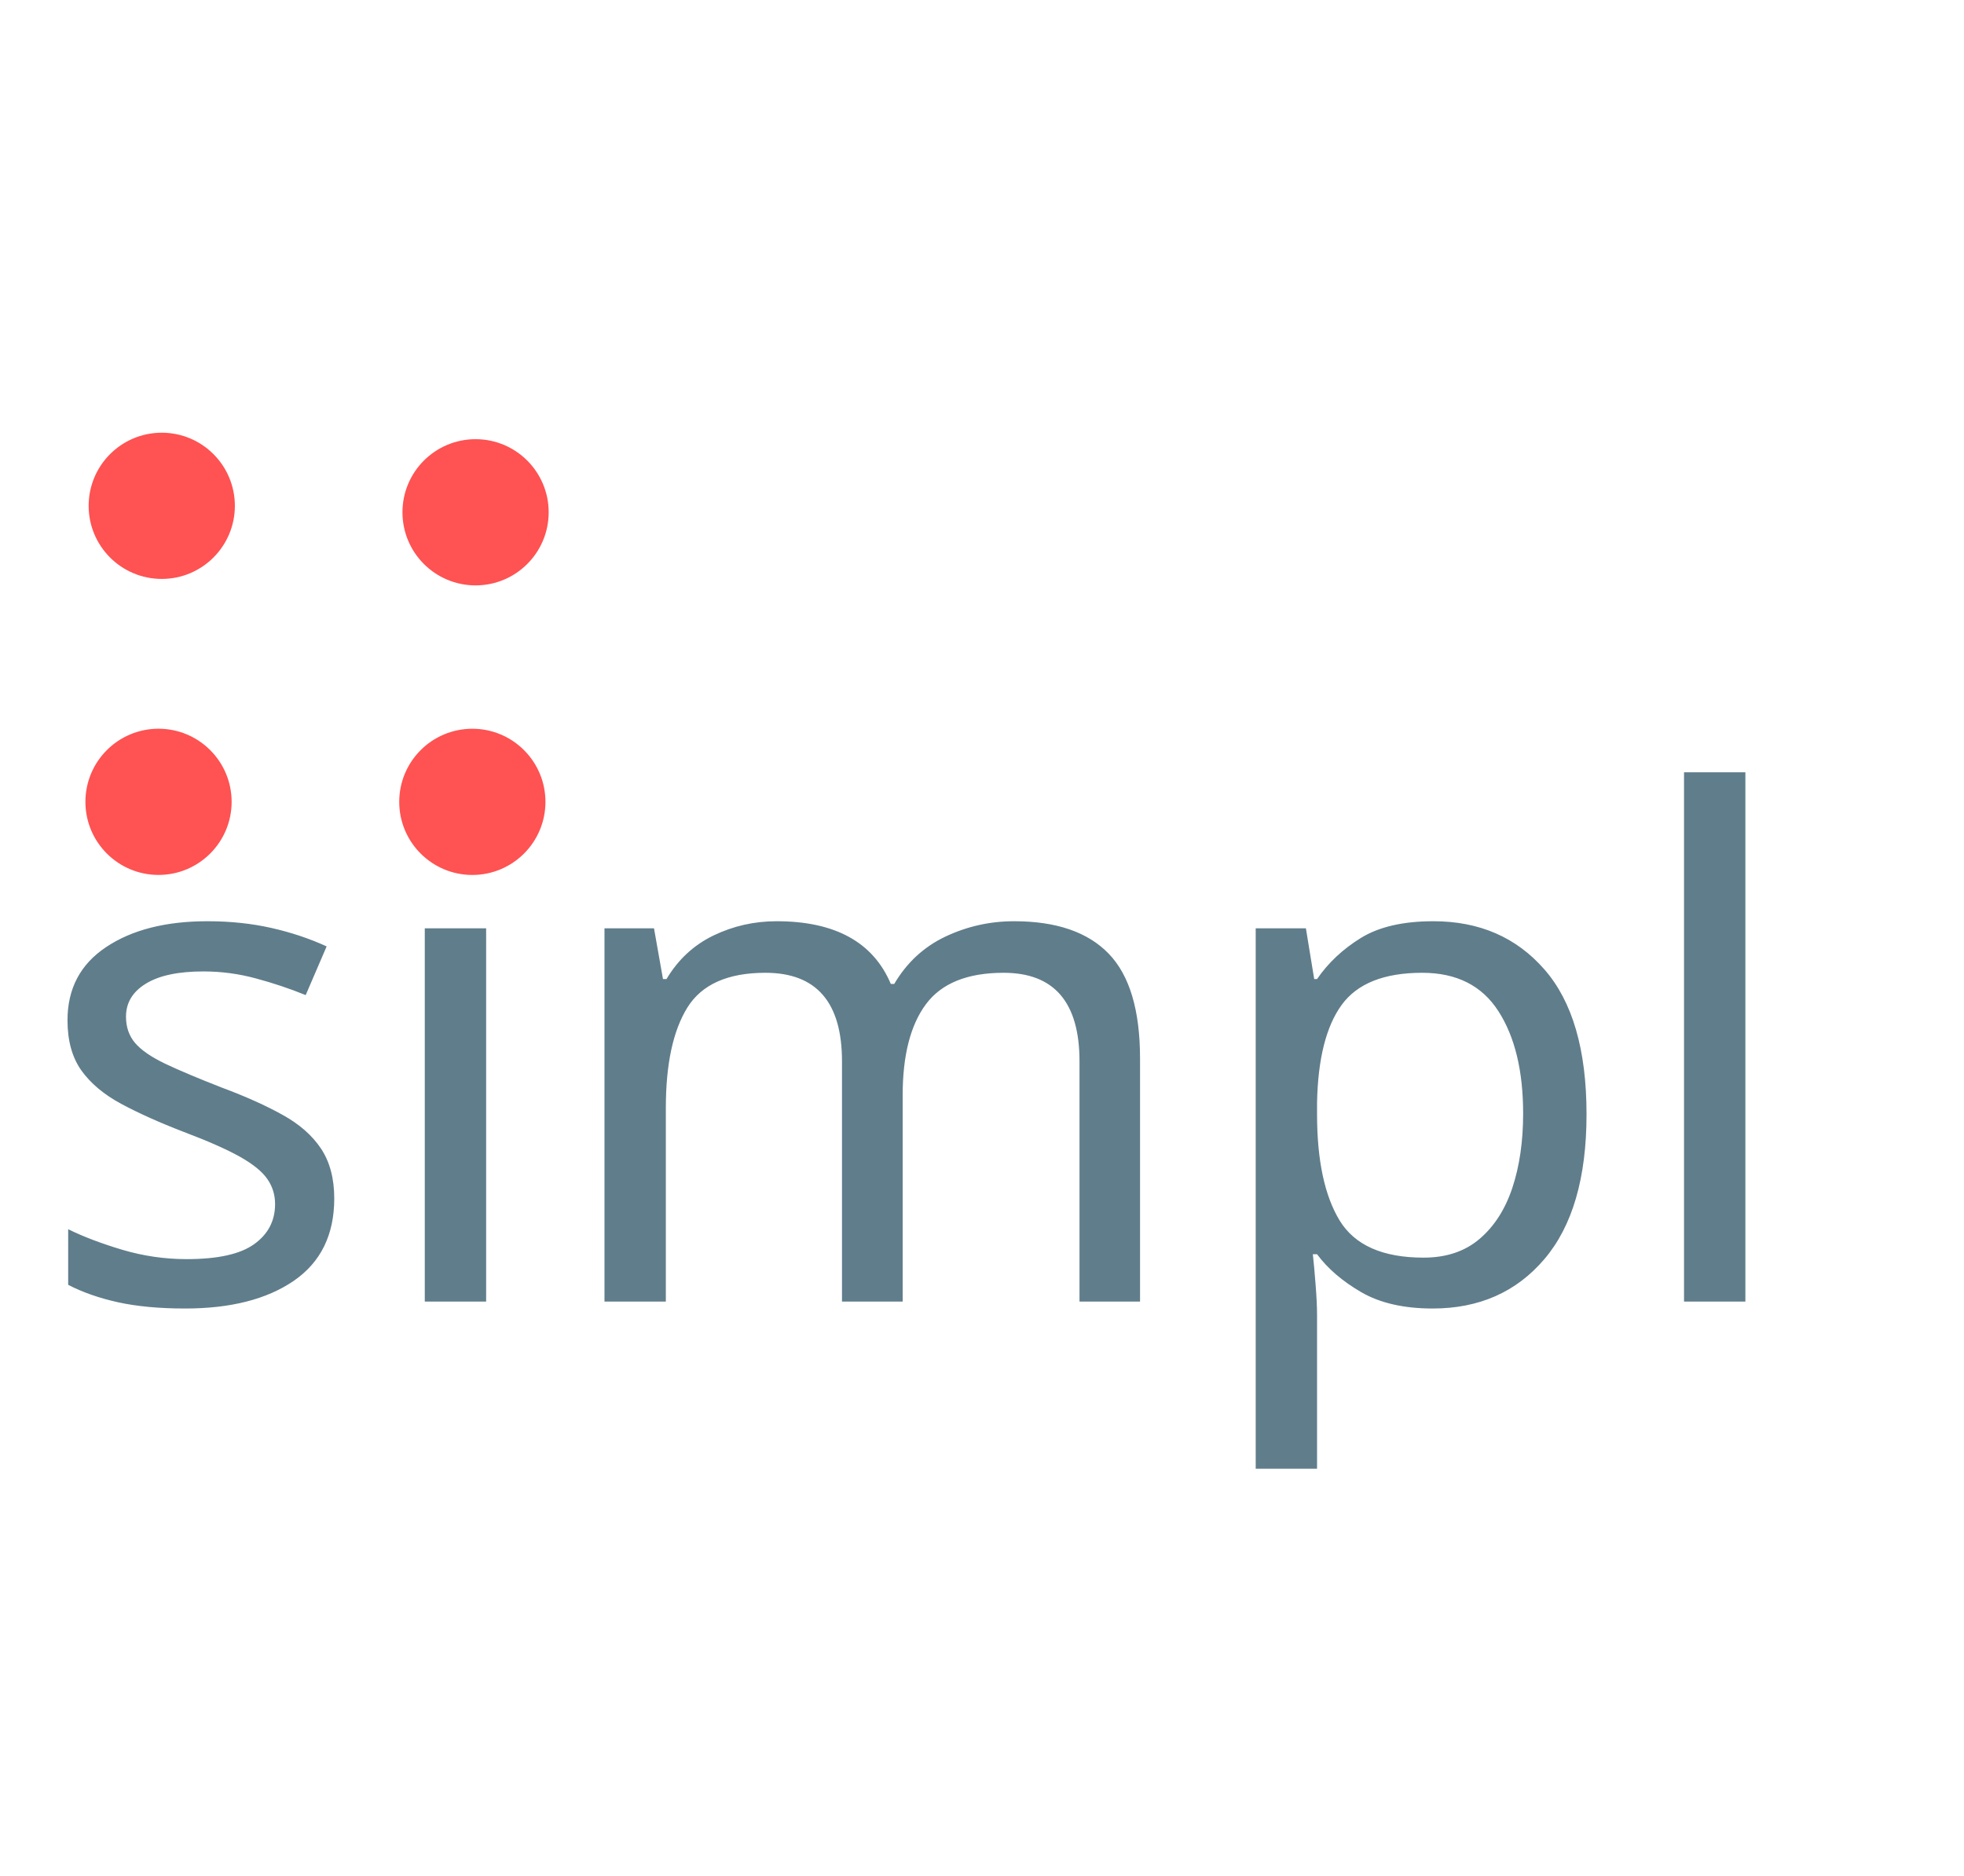
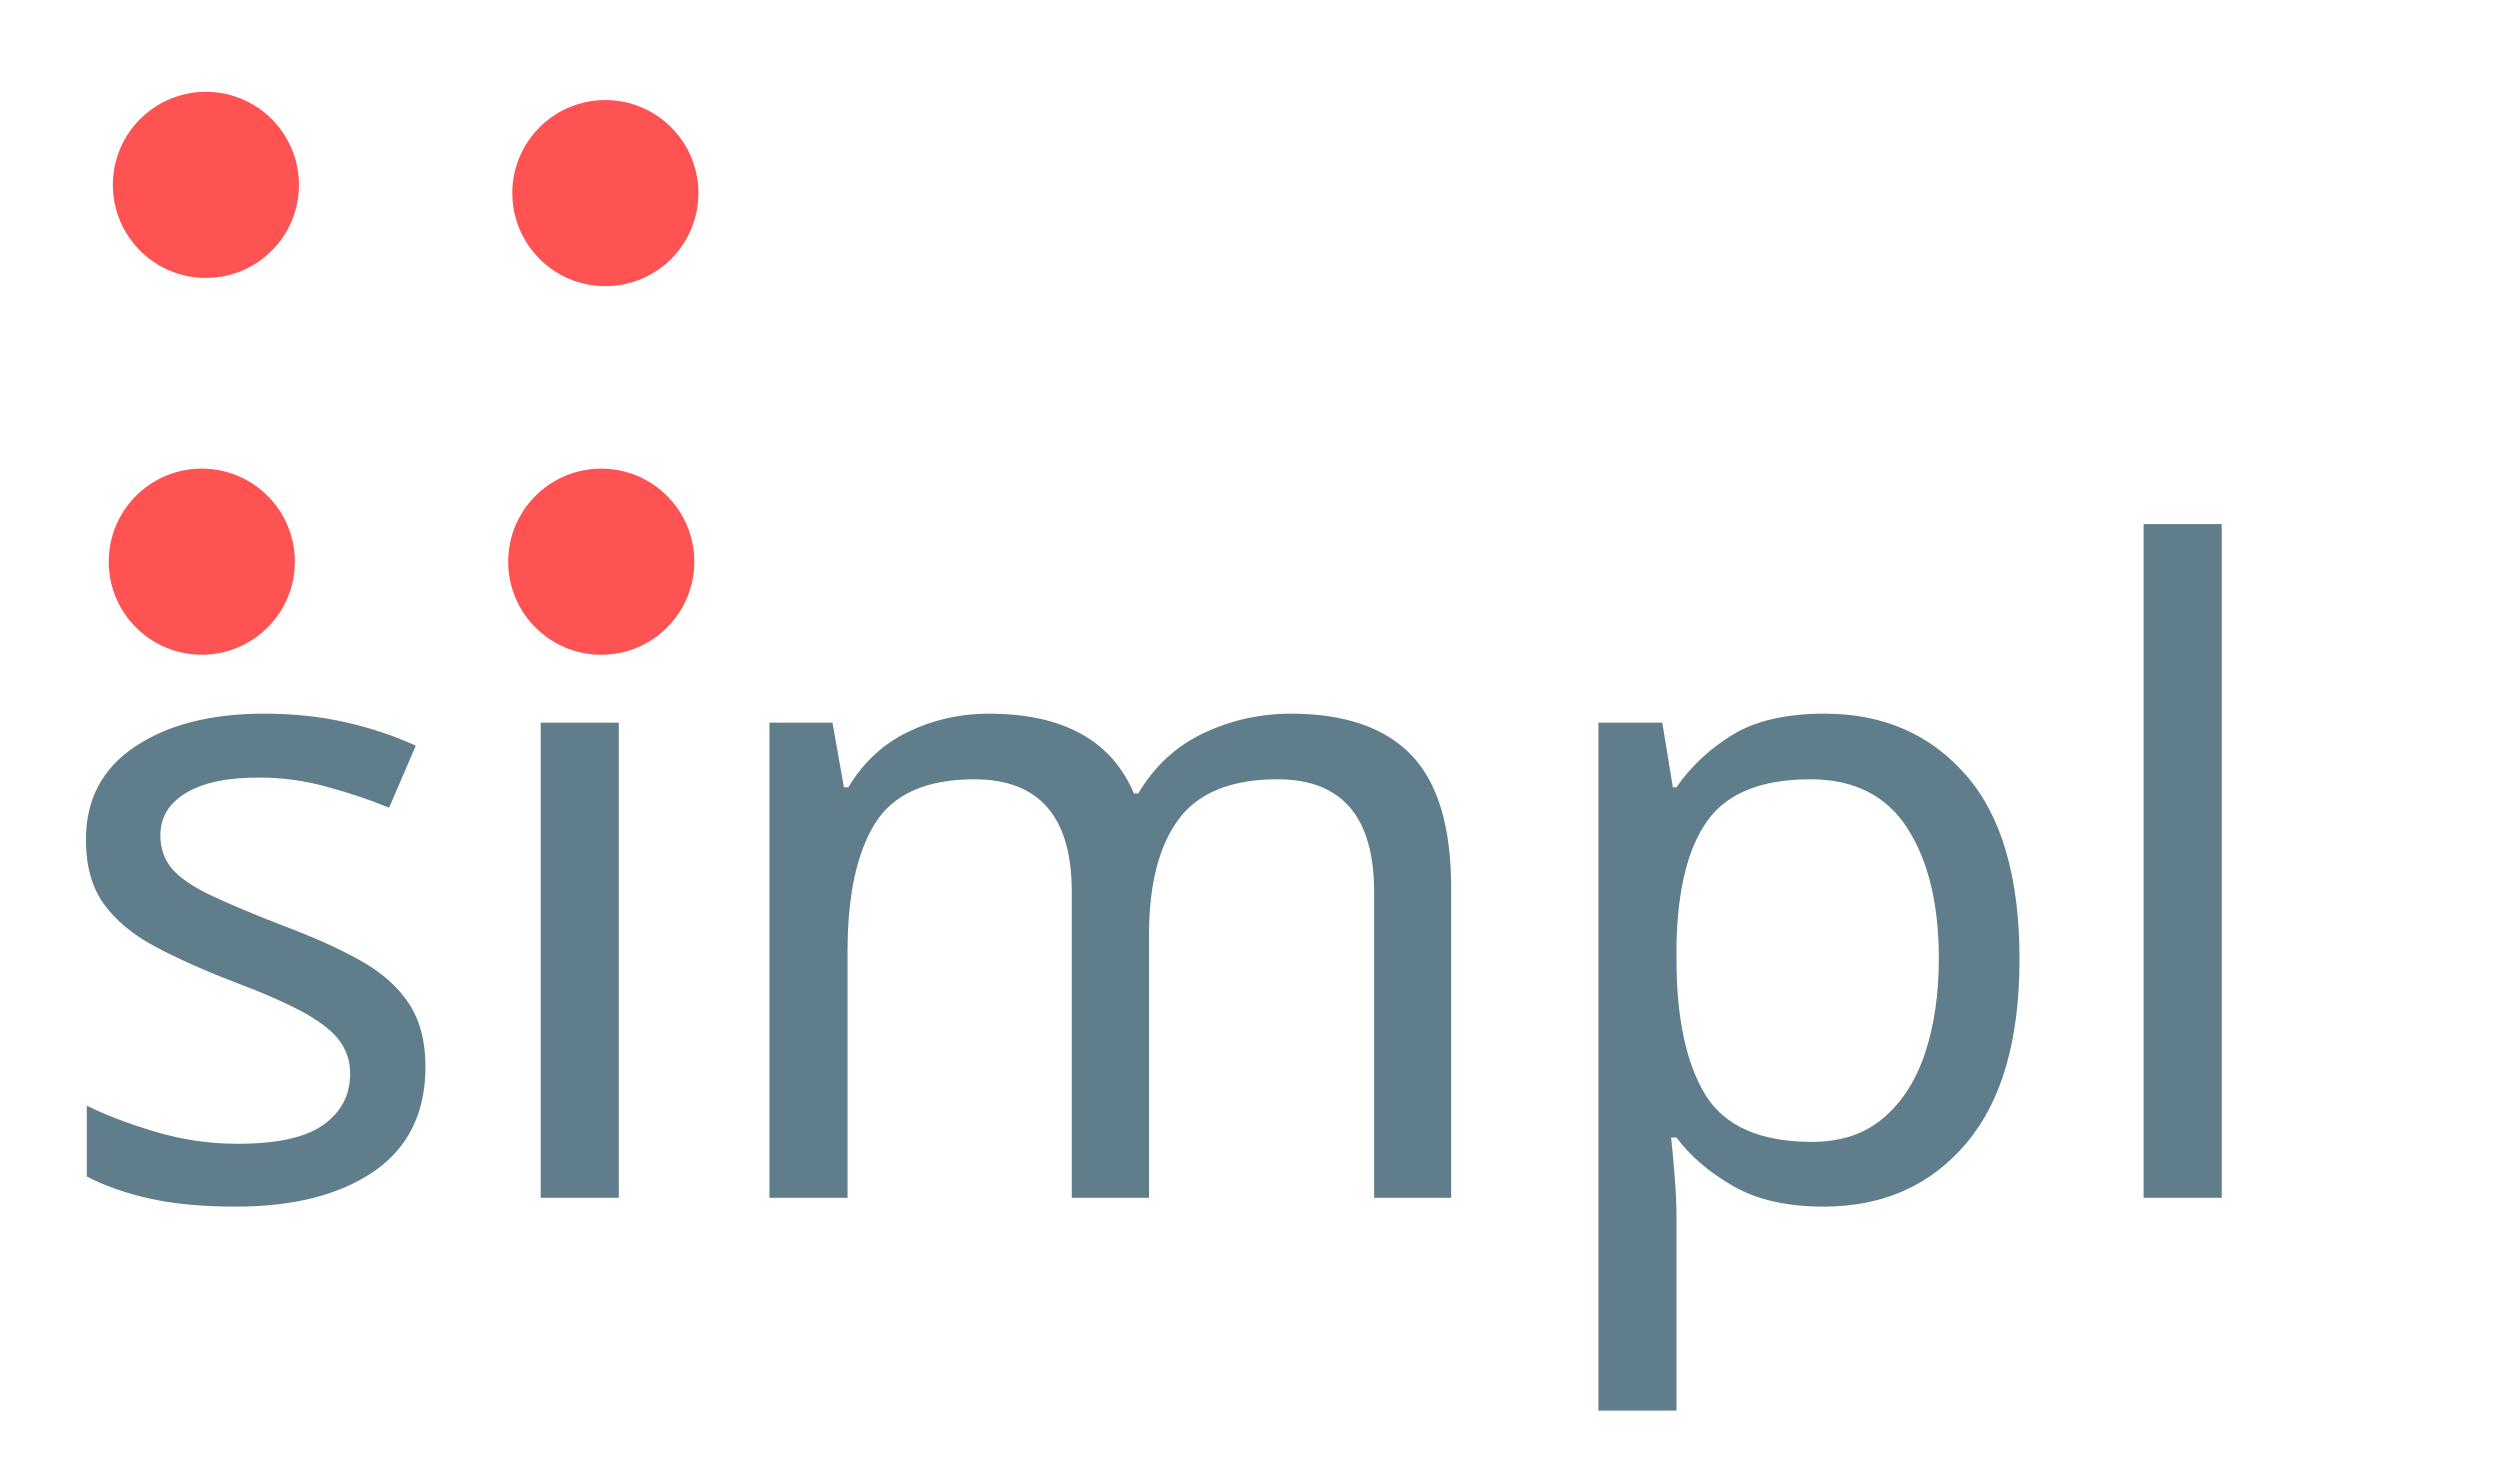
- <svg xmlns="http://www.w3.org/2000/svg" width="54.467mm" height="52.02mm" viewBox="0 0 192.992 184.322" id="svg2" version="1.1">
+ <svg xmlns="http://www.w3.org/2000/svg" width="54.467mm" height="32.02mm" viewBox="0 0 192.992 113.456" id="svg2" version="1.1">
  <defs id="defs4" />
-   <g id="layer1" transform="translate(-83.23705,-231.9662)">
+   <g id="layer1" transform="translate(-83.23705,-267.3993)">
    <g id="g4781" transform="matrix(0.8554972,0,0,0.8554972,13.05203,38.86751)">
      <text id="text4136" y="375.219" x="85.714" style="font-style:normal;font-variant:normal;font-weight:normal;font-stretch:normal;font-size:80px;line-height:100%;font-family:'Roboto Slab';-inkscape-font-specification:'Roboto Slab, Normal';text-align:start;letter-spacing:0px;word-spacing:0px;writing-mode:lr-tb;text-anchor:start;fill:#607d8b;fill-opacity:1;stroke:none;stroke-width:1px;stroke-linecap:butt;stroke-linejoin:miter;stroke-opacity:1" xml:space="preserve">
        <tspan y="375.219" x="85.714" id="tspan4138">simpl</tspan>
      </text>
      <circle style="color:#000000;display:inline;overflow:visible;visibility:visible;fill:#ff5252;fill-opacity:1;stroke:#ff5252;stroke-width:2.191px;stroke-linecap:butt;stroke-linejoin:miter;stroke-miterlimit:4;stroke-dasharray:none;stroke-dashoffset:0;stroke-opacity:1;marker:none;enable-background:accumulate" id="path4567-7" cx="136.294" cy="317.819" r="7.302" />
      <circle style="color:#000000;display:inline;overflow:visible;visibility:visible;fill:#ff5252;fill-opacity:1;stroke:#ff5252;stroke-width:2.191px;stroke-linecap:butt;stroke-linejoin:miter;stroke-miterlimit:4;stroke-dasharray:none;stroke-dashoffset:0;stroke-opacity:1;marker:none;enable-background:accumulate" id="path4567-7-3" cx="100.248" cy="317.816" r="7.302" />
      <circle style="color:#000000;display:inline;overflow:visible;visibility:visible;fill:#ff5252;fill-opacity:1;stroke:#ff5252;stroke-width:2.191px;stroke-linecap:butt;stroke-linejoin:miter;stroke-miterlimit:4;stroke-dasharray:none;stroke-dashoffset:0;stroke-opacity:1;marker:none;enable-background:accumulate" id="path4567-7-7" cx="100.62" cy="283.815" r="7.302" />
      <circle style="color:#000000;display:inline;overflow:visible;visibility:visible;fill:#ff5252;fill-opacity:1;stroke:#ff5252;stroke-width:2.191px;stroke-linecap:butt;stroke-linejoin:miter;stroke-miterlimit:4;stroke-dasharray:none;stroke-dashoffset:0;stroke-opacity:1;marker:none;enable-background:accumulate" id="path4567-7-9" cx="136.665" cy="284.558" r="7.302" />
    </g>
  </g>
</svg>
